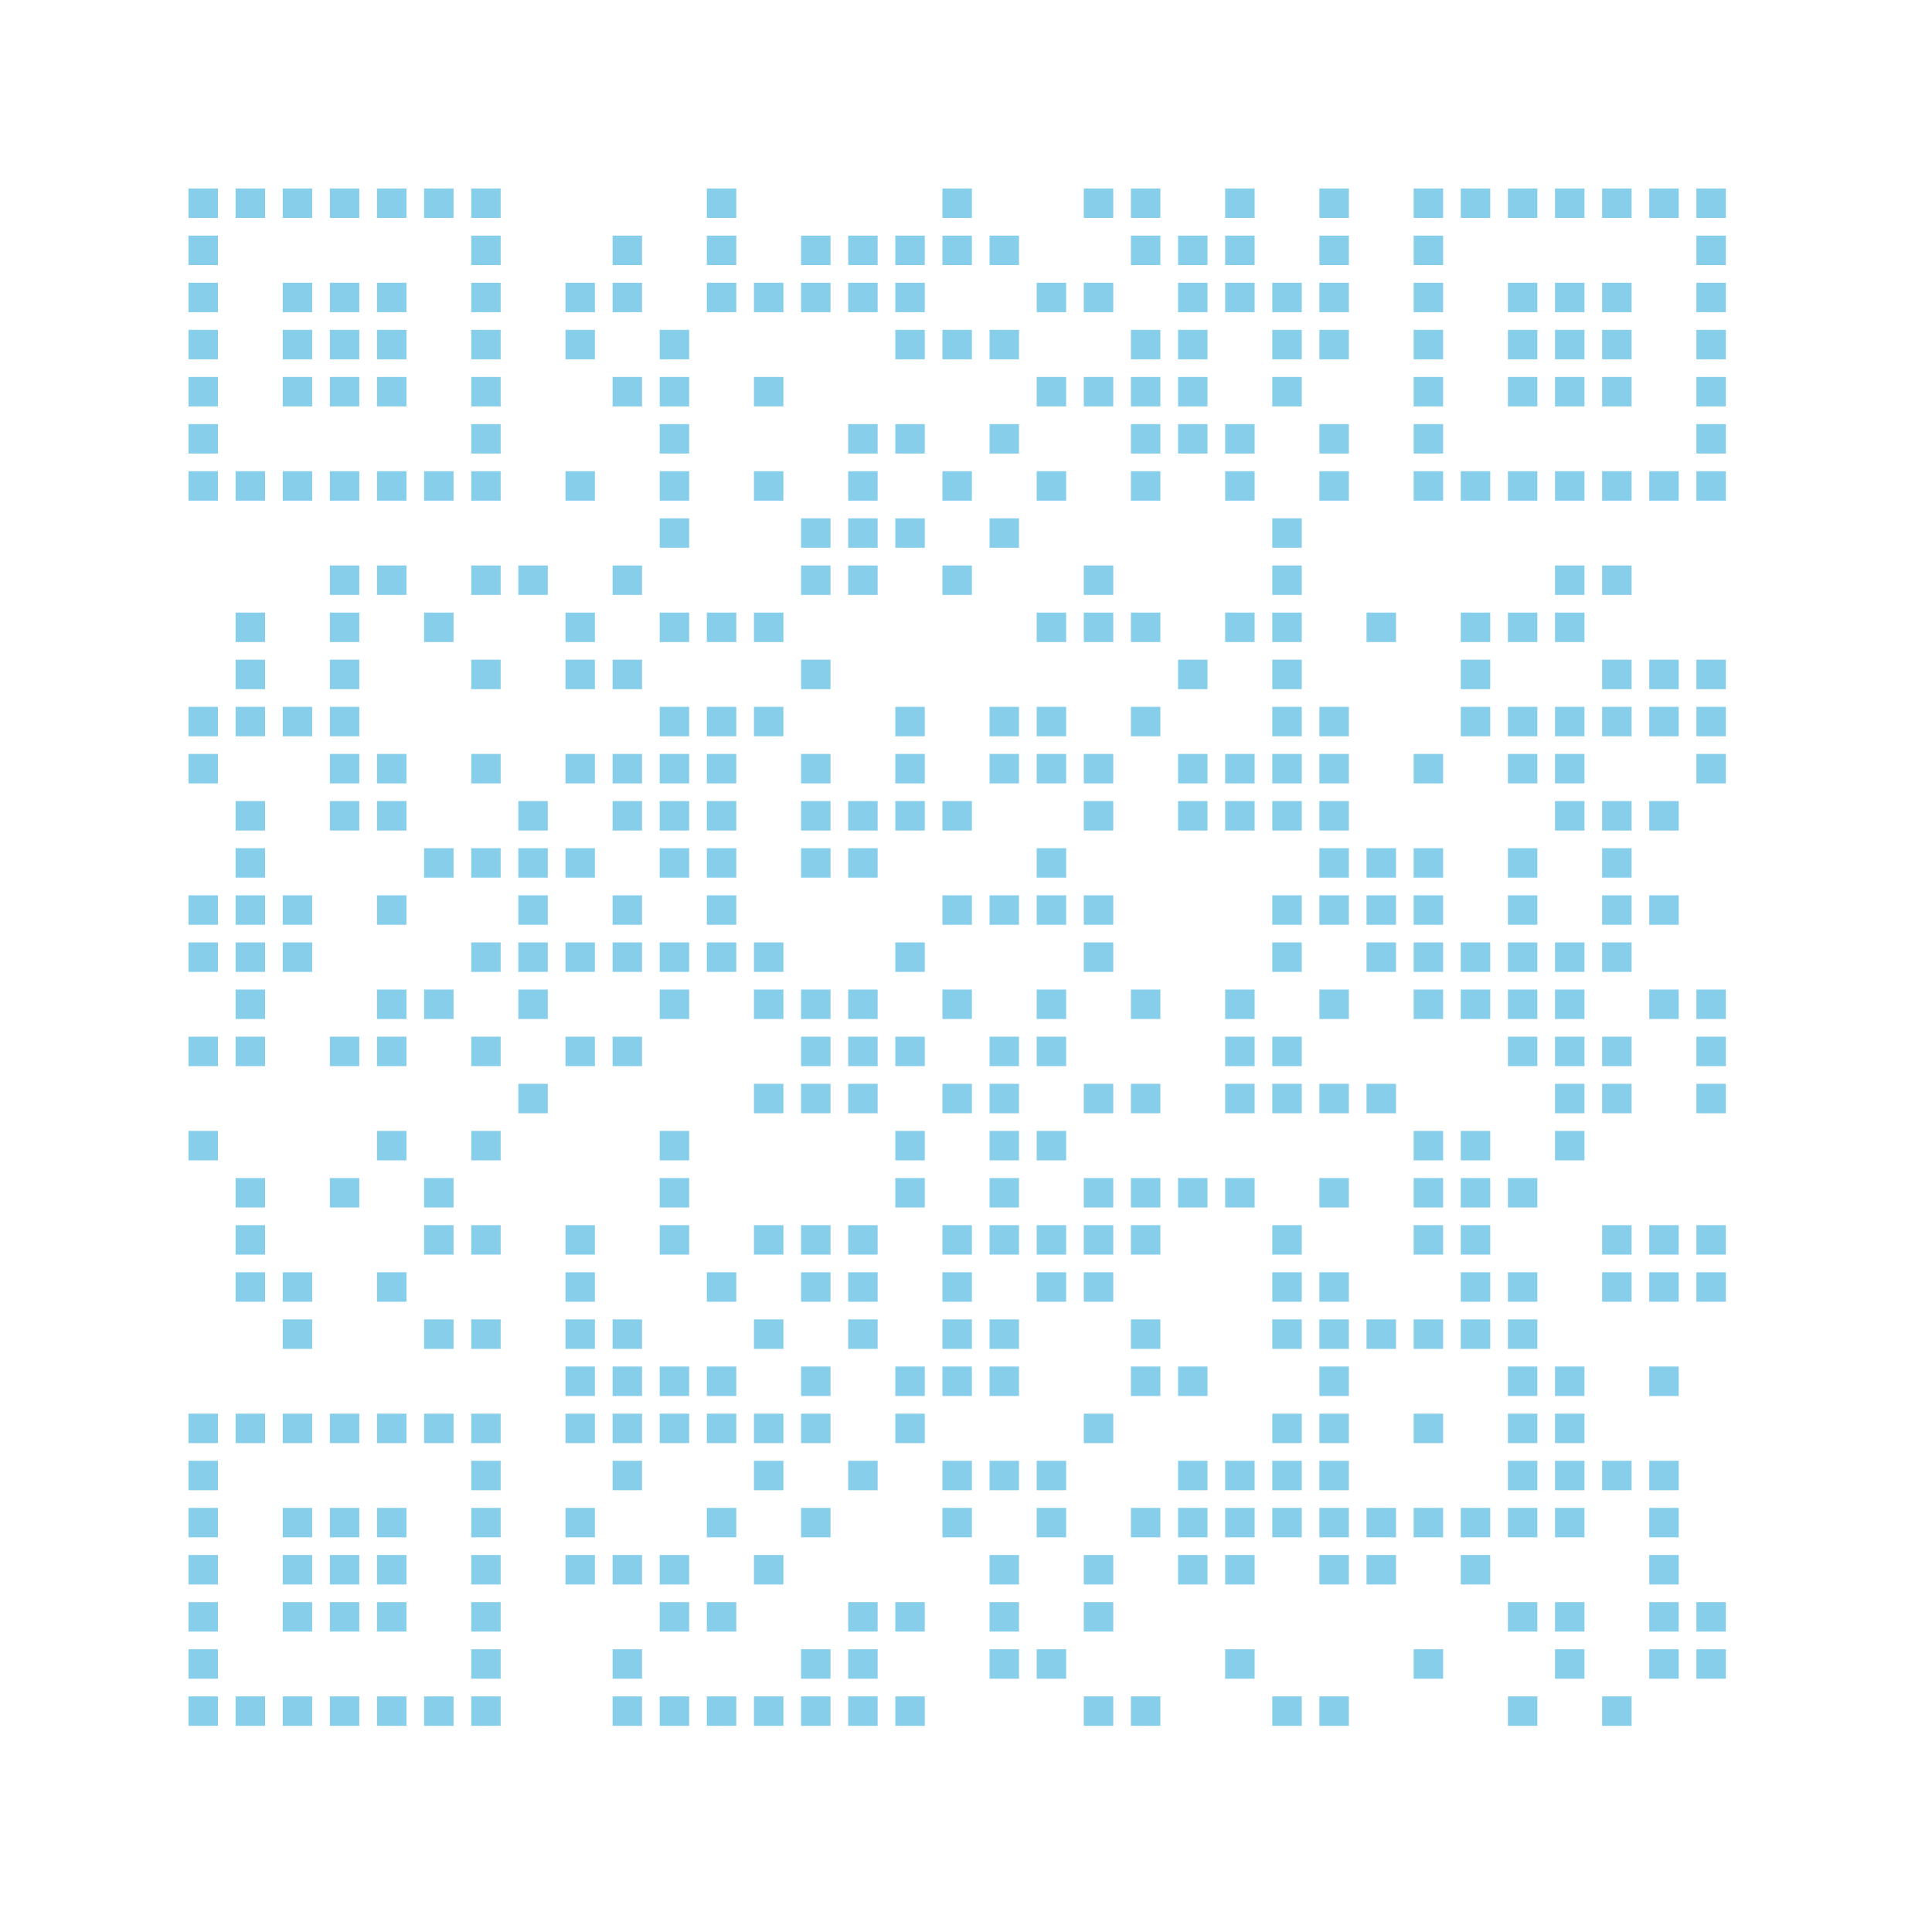
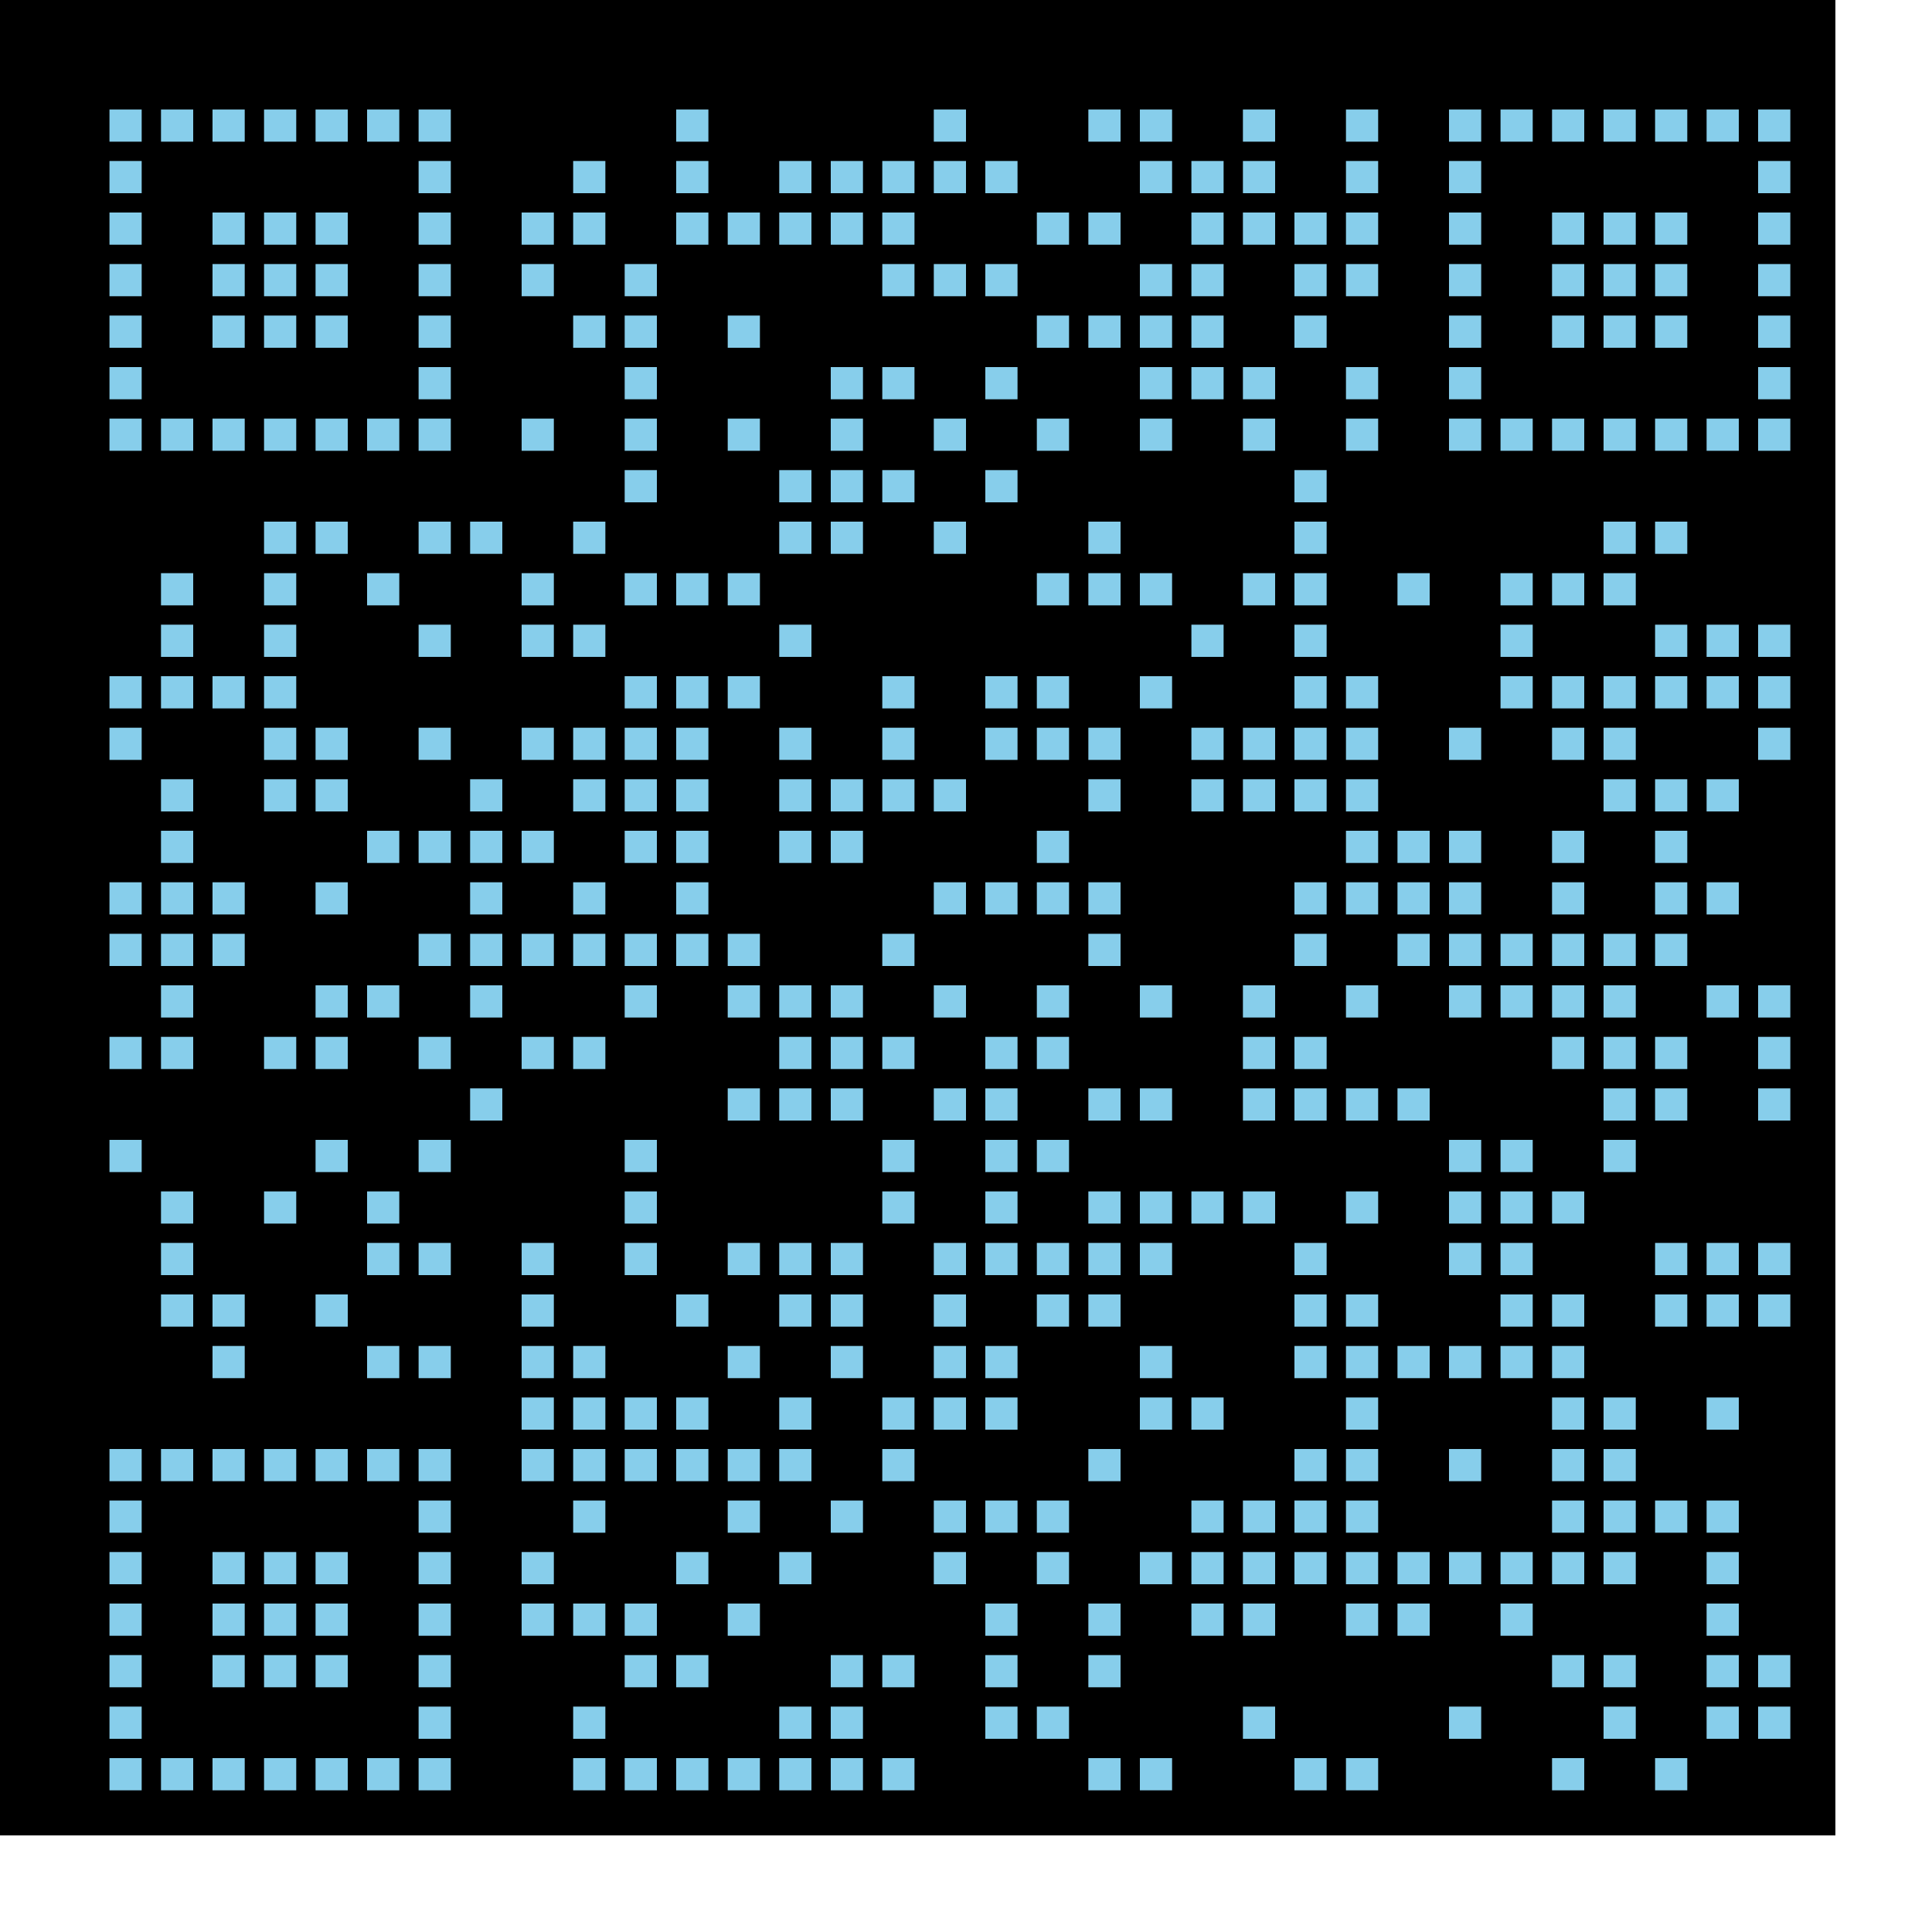
- <svg xmlns="http://www.w3.org/2000/svg" xmlns:xlink="http://www.w3.org/1999/xlink" width="100%" height="100%" viewBox="0 0 328 328">
-   <rect x="0" y="0" width="0%" height="0%" fill="#000000" />
+ <svg xmlns="http://www.w3.org/2000/svg" xmlns:xlink="http://www.w3.org/1999/xlink" width="100%" height="100%" viewBox="15 15 300 300">
+   <rect x="0" y="0" width="100%" height="100%" fill="#000000" />
  <defs>
    <rect id="p" width="5" height="5" />
  </defs>
  <g fill="#87ceeb">
    <use xlink:href="#p" x="32" y="32" />
    <use xlink:href="#p" x="32" y="40" />
    <use xlink:href="#p" x="32" y="48" />
    <use xlink:href="#p" x="32" y="56" />
    <use xlink:href="#p" x="32" y="64" />
    <use xlink:href="#p" x="32" y="72" />
    <use xlink:href="#p" x="32" y="80" />
    <use xlink:href="#p" x="32" y="120" />
    <use xlink:href="#p" x="32" y="128" />
    <use xlink:href="#p" x="32" y="152" />
    <use xlink:href="#p" x="32" y="160" />
    <use xlink:href="#p" x="32" y="176" />
    <use xlink:href="#p" x="32" y="192" />
    <use xlink:href="#p" x="32" y="240" />
    <use xlink:href="#p" x="32" y="248" />
    <use xlink:href="#p" x="32" y="256" />
    <use xlink:href="#p" x="32" y="264" />
    <use xlink:href="#p" x="32" y="272" />
    <use xlink:href="#p" x="32" y="280" />
    <use xlink:href="#p" x="32" y="288" />
    <use xlink:href="#p" x="40" y="32" />
    <use xlink:href="#p" x="40" y="80" />
    <use xlink:href="#p" x="40" y="104" />
    <use xlink:href="#p" x="40" y="112" />
    <use xlink:href="#p" x="40" y="120" />
    <use xlink:href="#p" x="40" y="136" />
    <use xlink:href="#p" x="40" y="144" />
    <use xlink:href="#p" x="40" y="152" />
    <use xlink:href="#p" x="40" y="160" />
    <use xlink:href="#p" x="40" y="168" />
    <use xlink:href="#p" x="40" y="176" />
    <use xlink:href="#p" x="40" y="200" />
    <use xlink:href="#p" x="40" y="208" />
    <use xlink:href="#p" x="40" y="216" />
    <use xlink:href="#p" x="40" y="240" />
    <use xlink:href="#p" x="40" y="288" />
    <use xlink:href="#p" x="48" y="32" />
    <use xlink:href="#p" x="48" y="48" />
    <use xlink:href="#p" x="48" y="56" />
    <use xlink:href="#p" x="48" y="64" />
    <use xlink:href="#p" x="48" y="80" />
    <use xlink:href="#p" x="48" y="120" />
    <use xlink:href="#p" x="48" y="152" />
    <use xlink:href="#p" x="48" y="160" />
    <use xlink:href="#p" x="48" y="216" />
    <use xlink:href="#p" x="48" y="224" />
    <use xlink:href="#p" x="48" y="240" />
    <use xlink:href="#p" x="48" y="256" />
    <use xlink:href="#p" x="48" y="264" />
    <use xlink:href="#p" x="48" y="272" />
    <use xlink:href="#p" x="48" y="288" />
    <use xlink:href="#p" x="56" y="32" />
    <use xlink:href="#p" x="56" y="48" />
    <use xlink:href="#p" x="56" y="56" />
    <use xlink:href="#p" x="56" y="64" />
    <use xlink:href="#p" x="56" y="80" />
    <use xlink:href="#p" x="56" y="96" />
    <use xlink:href="#p" x="56" y="104" />
    <use xlink:href="#p" x="56" y="112" />
    <use xlink:href="#p" x="56" y="120" />
    <use xlink:href="#p" x="56" y="128" />
    <use xlink:href="#p" x="56" y="136" />
    <use xlink:href="#p" x="56" y="176" />
    <use xlink:href="#p" x="56" y="200" />
    <use xlink:href="#p" x="56" y="240" />
    <use xlink:href="#p" x="56" y="256" />
    <use xlink:href="#p" x="56" y="264" />
    <use xlink:href="#p" x="56" y="272" />
    <use xlink:href="#p" x="56" y="288" />
    <use xlink:href="#p" x="64" y="32" />
    <use xlink:href="#p" x="64" y="48" />
    <use xlink:href="#p" x="64" y="56" />
    <use xlink:href="#p" x="64" y="64" />
    <use xlink:href="#p" x="64" y="80" />
    <use xlink:href="#p" x="64" y="96" />
    <use xlink:href="#p" x="64" y="128" />
    <use xlink:href="#p" x="64" y="136" />
    <use xlink:href="#p" x="64" y="152" />
    <use xlink:href="#p" x="64" y="168" />
    <use xlink:href="#p" x="64" y="176" />
    <use xlink:href="#p" x="64" y="192" />
    <use xlink:href="#p" x="64" y="216" />
    <use xlink:href="#p" x="64" y="240" />
    <use xlink:href="#p" x="64" y="256" />
    <use xlink:href="#p" x="64" y="264" />
    <use xlink:href="#p" x="64" y="272" />
    <use xlink:href="#p" x="64" y="288" />
    <use xlink:href="#p" x="72" y="32" />
    <use xlink:href="#p" x="72" y="80" />
    <use xlink:href="#p" x="72" y="104" />
    <use xlink:href="#p" x="72" y="144" />
    <use xlink:href="#p" x="72" y="168" />
    <use xlink:href="#p" x="72" y="200" />
    <use xlink:href="#p" x="72" y="208" />
    <use xlink:href="#p" x="72" y="224" />
    <use xlink:href="#p" x="72" y="240" />
    <use xlink:href="#p" x="72" y="288" />
    <use xlink:href="#p" x="80" y="32" />
    <use xlink:href="#p" x="80" y="40" />
    <use xlink:href="#p" x="80" y="48" />
    <use xlink:href="#p" x="80" y="56" />
    <use xlink:href="#p" x="80" y="64" />
    <use xlink:href="#p" x="80" y="72" />
    <use xlink:href="#p" x="80" y="80" />
    <use xlink:href="#p" x="80" y="96" />
    <use xlink:href="#p" x="80" y="112" />
    <use xlink:href="#p" x="80" y="128" />
    <use xlink:href="#p" x="80" y="144" />
    <use xlink:href="#p" x="80" y="160" />
    <use xlink:href="#p" x="80" y="176" />
    <use xlink:href="#p" x="80" y="192" />
    <use xlink:href="#p" x="80" y="208" />
    <use xlink:href="#p" x="80" y="224" />
    <use xlink:href="#p" x="80" y="240" />
    <use xlink:href="#p" x="80" y="248" />
    <use xlink:href="#p" x="80" y="256" />
    <use xlink:href="#p" x="80" y="264" />
    <use xlink:href="#p" x="80" y="272" />
    <use xlink:href="#p" x="80" y="280" />
    <use xlink:href="#p" x="80" y="288" />
    <use xlink:href="#p" x="88" y="96" />
    <use xlink:href="#p" x="88" y="136" />
    <use xlink:href="#p" x="88" y="144" />
    <use xlink:href="#p" x="88" y="152" />
    <use xlink:href="#p" x="88" y="160" />
    <use xlink:href="#p" x="88" y="168" />
    <use xlink:href="#p" x="88" y="184" />
    <use xlink:href="#p" x="96" y="48" />
    <use xlink:href="#p" x="96" y="56" />
    <use xlink:href="#p" x="96" y="80" />
    <use xlink:href="#p" x="96" y="104" />
    <use xlink:href="#p" x="96" y="112" />
    <use xlink:href="#p" x="96" y="128" />
    <use xlink:href="#p" x="96" y="144" />
    <use xlink:href="#p" x="96" y="160" />
    <use xlink:href="#p" x="96" y="176" />
    <use xlink:href="#p" x="96" y="208" />
    <use xlink:href="#p" x="96" y="216" />
    <use xlink:href="#p" x="96" y="224" />
    <use xlink:href="#p" x="96" y="232" />
    <use xlink:href="#p" x="96" y="240" />
    <use xlink:href="#p" x="96" y="256" />
    <use xlink:href="#p" x="96" y="264" />
    <use xlink:href="#p" x="104" y="40" />
    <use xlink:href="#p" x="104" y="48" />
    <use xlink:href="#p" x="104" y="64" />
    <use xlink:href="#p" x="104" y="96" />
    <use xlink:href="#p" x="104" y="112" />
    <use xlink:href="#p" x="104" y="128" />
    <use xlink:href="#p" x="104" y="136" />
    <use xlink:href="#p" x="104" y="152" />
    <use xlink:href="#p" x="104" y="160" />
    <use xlink:href="#p" x="104" y="176" />
    <use xlink:href="#p" x="104" y="224" />
    <use xlink:href="#p" x="104" y="232" />
    <use xlink:href="#p" x="104" y="240" />
    <use xlink:href="#p" x="104" y="248" />
    <use xlink:href="#p" x="104" y="264" />
    <use xlink:href="#p" x="104" y="280" />
    <use xlink:href="#p" x="104" y="288" />
    <use xlink:href="#p" x="112" y="56" />
    <use xlink:href="#p" x="112" y="64" />
    <use xlink:href="#p" x="112" y="72" />
    <use xlink:href="#p" x="112" y="80" />
    <use xlink:href="#p" x="112" y="88" />
    <use xlink:href="#p" x="112" y="104" />
    <use xlink:href="#p" x="112" y="120" />
    <use xlink:href="#p" x="112" y="128" />
    <use xlink:href="#p" x="112" y="136" />
    <use xlink:href="#p" x="112" y="144" />
    <use xlink:href="#p" x="112" y="160" />
    <use xlink:href="#p" x="112" y="168" />
    <use xlink:href="#p" x="112" y="192" />
    <use xlink:href="#p" x="112" y="200" />
    <use xlink:href="#p" x="112" y="208" />
    <use xlink:href="#p" x="112" y="232" />
    <use xlink:href="#p" x="112" y="240" />
    <use xlink:href="#p" x="112" y="264" />
    <use xlink:href="#p" x="112" y="272" />
    <use xlink:href="#p" x="112" y="288" />
    <use xlink:href="#p" x="120" y="32" />
    <use xlink:href="#p" x="120" y="40" />
    <use xlink:href="#p" x="120" y="48" />
    <use xlink:href="#p" x="120" y="104" />
    <use xlink:href="#p" x="120" y="120" />
    <use xlink:href="#p" x="120" y="128" />
    <use xlink:href="#p" x="120" y="136" />
    <use xlink:href="#p" x="120" y="144" />
    <use xlink:href="#p" x="120" y="152" />
    <use xlink:href="#p" x="120" y="160" />
    <use xlink:href="#p" x="120" y="216" />
    <use xlink:href="#p" x="120" y="232" />
    <use xlink:href="#p" x="120" y="240" />
    <use xlink:href="#p" x="120" y="256" />
    <use xlink:href="#p" x="120" y="272" />
    <use xlink:href="#p" x="120" y="288" />
    <use xlink:href="#p" x="128" y="48" />
    <use xlink:href="#p" x="128" y="64" />
    <use xlink:href="#p" x="128" y="80" />
    <use xlink:href="#p" x="128" y="104" />
    <use xlink:href="#p" x="128" y="120" />
    <use xlink:href="#p" x="128" y="160" />
    <use xlink:href="#p" x="128" y="168" />
    <use xlink:href="#p" x="128" y="184" />
    <use xlink:href="#p" x="128" y="208" />
    <use xlink:href="#p" x="128" y="224" />
    <use xlink:href="#p" x="128" y="240" />
    <use xlink:href="#p" x="128" y="248" />
    <use xlink:href="#p" x="128" y="264" />
    <use xlink:href="#p" x="128" y="288" />
    <use xlink:href="#p" x="136" y="40" />
    <use xlink:href="#p" x="136" y="48" />
    <use xlink:href="#p" x="136" y="88" />
    <use xlink:href="#p" x="136" y="96" />
    <use xlink:href="#p" x="136" y="112" />
    <use xlink:href="#p" x="136" y="128" />
    <use xlink:href="#p" x="136" y="136" />
    <use xlink:href="#p" x="136" y="144" />
    <use xlink:href="#p" x="136" y="168" />
    <use xlink:href="#p" x="136" y="176" />
    <use xlink:href="#p" x="136" y="184" />
    <use xlink:href="#p" x="136" y="208" />
    <use xlink:href="#p" x="136" y="216" />
    <use xlink:href="#p" x="136" y="232" />
    <use xlink:href="#p" x="136" y="240" />
    <use xlink:href="#p" x="136" y="256" />
    <use xlink:href="#p" x="136" y="280" />
    <use xlink:href="#p" x="136" y="288" />
    <use xlink:href="#p" x="144" y="40" />
    <use xlink:href="#p" x="144" y="48" />
    <use xlink:href="#p" x="144" y="72" />
    <use xlink:href="#p" x="144" y="80" />
    <use xlink:href="#p" x="144" y="88" />
    <use xlink:href="#p" x="144" y="96" />
    <use xlink:href="#p" x="144" y="136" />
    <use xlink:href="#p" x="144" y="144" />
    <use xlink:href="#p" x="144" y="168" />
    <use xlink:href="#p" x="144" y="176" />
    <use xlink:href="#p" x="144" y="184" />
    <use xlink:href="#p" x="144" y="208" />
    <use xlink:href="#p" x="144" y="216" />
    <use xlink:href="#p" x="144" y="224" />
    <use xlink:href="#p" x="144" y="248" />
    <use xlink:href="#p" x="144" y="272" />
    <use xlink:href="#p" x="144" y="280" />
    <use xlink:href="#p" x="144" y="288" />
    <use xlink:href="#p" x="152" y="40" />
    <use xlink:href="#p" x="152" y="48" />
    <use xlink:href="#p" x="152" y="56" />
    <use xlink:href="#p" x="152" y="72" />
    <use xlink:href="#p" x="152" y="88" />
    <use xlink:href="#p" x="152" y="120" />
    <use xlink:href="#p" x="152" y="128" />
    <use xlink:href="#p" x="152" y="136" />
    <use xlink:href="#p" x="152" y="160" />
    <use xlink:href="#p" x="152" y="176" />
    <use xlink:href="#p" x="152" y="192" />
    <use xlink:href="#p" x="152" y="200" />
    <use xlink:href="#p" x="152" y="232" />
    <use xlink:href="#p" x="152" y="240" />
    <use xlink:href="#p" x="152" y="272" />
    <use xlink:href="#p" x="152" y="288" />
    <use xlink:href="#p" x="160" y="32" />
    <use xlink:href="#p" x="160" y="40" />
    <use xlink:href="#p" x="160" y="56" />
    <use xlink:href="#p" x="160" y="80" />
    <use xlink:href="#p" x="160" y="96" />
    <use xlink:href="#p" x="160" y="136" />
    <use xlink:href="#p" x="160" y="152" />
    <use xlink:href="#p" x="160" y="168" />
    <use xlink:href="#p" x="160" y="184" />
    <use xlink:href="#p" x="160" y="208" />
    <use xlink:href="#p" x="160" y="216" />
    <use xlink:href="#p" x="160" y="224" />
    <use xlink:href="#p" x="160" y="232" />
    <use xlink:href="#p" x="160" y="248" />
    <use xlink:href="#p" x="160" y="256" />
    <use xlink:href="#p" x="168" y="40" />
    <use xlink:href="#p" x="168" y="56" />
    <use xlink:href="#p" x="168" y="72" />
    <use xlink:href="#p" x="168" y="88" />
    <use xlink:href="#p" x="168" y="120" />
    <use xlink:href="#p" x="168" y="128" />
    <use xlink:href="#p" x="168" y="152" />
    <use xlink:href="#p" x="168" y="176" />
    <use xlink:href="#p" x="168" y="184" />
    <use xlink:href="#p" x="168" y="192" />
    <use xlink:href="#p" x="168" y="200" />
    <use xlink:href="#p" x="168" y="208" />
    <use xlink:href="#p" x="168" y="224" />
    <use xlink:href="#p" x="168" y="232" />
    <use xlink:href="#p" x="168" y="248" />
    <use xlink:href="#p" x="168" y="264" />
    <use xlink:href="#p" x="168" y="272" />
    <use xlink:href="#p" x="168" y="280" />
    <use xlink:href="#p" x="176" y="48" />
    <use xlink:href="#p" x="176" y="64" />
    <use xlink:href="#p" x="176" y="80" />
    <use xlink:href="#p" x="176" y="104" />
    <use xlink:href="#p" x="176" y="120" />
    <use xlink:href="#p" x="176" y="128" />
    <use xlink:href="#p" x="176" y="144" />
    <use xlink:href="#p" x="176" y="152" />
    <use xlink:href="#p" x="176" y="168" />
    <use xlink:href="#p" x="176" y="176" />
    <use xlink:href="#p" x="176" y="192" />
    <use xlink:href="#p" x="176" y="208" />
    <use xlink:href="#p" x="176" y="216" />
    <use xlink:href="#p" x="176" y="248" />
    <use xlink:href="#p" x="176" y="256" />
    <use xlink:href="#p" x="176" y="280" />
    <use xlink:href="#p" x="184" y="32" />
    <use xlink:href="#p" x="184" y="48" />
    <use xlink:href="#p" x="184" y="64" />
    <use xlink:href="#p" x="184" y="96" />
    <use xlink:href="#p" x="184" y="104" />
    <use xlink:href="#p" x="184" y="128" />
    <use xlink:href="#p" x="184" y="136" />
    <use xlink:href="#p" x="184" y="152" />
    <use xlink:href="#p" x="184" y="160" />
    <use xlink:href="#p" x="184" y="184" />
    <use xlink:href="#p" x="184" y="200" />
    <use xlink:href="#p" x="184" y="208" />
    <use xlink:href="#p" x="184" y="216" />
    <use xlink:href="#p" x="184" y="240" />
    <use xlink:href="#p" x="184" y="264" />
    <use xlink:href="#p" x="184" y="272" />
    <use xlink:href="#p" x="184" y="288" />
    <use xlink:href="#p" x="192" y="32" />
    <use xlink:href="#p" x="192" y="40" />
    <use xlink:href="#p" x="192" y="56" />
    <use xlink:href="#p" x="192" y="64" />
    <use xlink:href="#p" x="192" y="72" />
    <use xlink:href="#p" x="192" y="80" />
    <use xlink:href="#p" x="192" y="104" />
    <use xlink:href="#p" x="192" y="120" />
    <use xlink:href="#p" x="192" y="168" />
    <use xlink:href="#p" x="192" y="184" />
    <use xlink:href="#p" x="192" y="200" />
    <use xlink:href="#p" x="192" y="208" />
    <use xlink:href="#p" x="192" y="224" />
    <use xlink:href="#p" x="192" y="232" />
    <use xlink:href="#p" x="192" y="256" />
    <use xlink:href="#p" x="192" y="288" />
    <use xlink:href="#p" x="200" y="40" />
    <use xlink:href="#p" x="200" y="48" />
    <use xlink:href="#p" x="200" y="56" />
    <use xlink:href="#p" x="200" y="64" />
    <use xlink:href="#p" x="200" y="72" />
    <use xlink:href="#p" x="200" y="112" />
    <use xlink:href="#p" x="200" y="128" />
    <use xlink:href="#p" x="200" y="136" />
    <use xlink:href="#p" x="200" y="200" />
    <use xlink:href="#p" x="200" y="232" />
    <use xlink:href="#p" x="200" y="248" />
    <use xlink:href="#p" x="200" y="256" />
    <use xlink:href="#p" x="200" y="264" />
    <use xlink:href="#p" x="208" y="32" />
    <use xlink:href="#p" x="208" y="40" />
    <use xlink:href="#p" x="208" y="48" />
    <use xlink:href="#p" x="208" y="72" />
    <use xlink:href="#p" x="208" y="80" />
    <use xlink:href="#p" x="208" y="104" />
    <use xlink:href="#p" x="208" y="128" />
    <use xlink:href="#p" x="208" y="136" />
    <use xlink:href="#p" x="208" y="168" />
    <use xlink:href="#p" x="208" y="176" />
    <use xlink:href="#p" x="208" y="184" />
    <use xlink:href="#p" x="208" y="200" />
    <use xlink:href="#p" x="208" y="248" />
    <use xlink:href="#p" x="208" y="256" />
    <use xlink:href="#p" x="208" y="264" />
    <use xlink:href="#p" x="208" y="280" />
    <use xlink:href="#p" x="216" y="48" />
    <use xlink:href="#p" x="216" y="56" />
    <use xlink:href="#p" x="216" y="64" />
    <use xlink:href="#p" x="216" y="88" />
    <use xlink:href="#p" x="216" y="96" />
    <use xlink:href="#p" x="216" y="104" />
    <use xlink:href="#p" x="216" y="112" />
    <use xlink:href="#p" x="216" y="120" />
    <use xlink:href="#p" x="216" y="128" />
    <use xlink:href="#p" x="216" y="136" />
    <use xlink:href="#p" x="216" y="152" />
    <use xlink:href="#p" x="216" y="160" />
    <use xlink:href="#p" x="216" y="176" />
    <use xlink:href="#p" x="216" y="184" />
    <use xlink:href="#p" x="216" y="208" />
    <use xlink:href="#p" x="216" y="216" />
    <use xlink:href="#p" x="216" y="224" />
    <use xlink:href="#p" x="216" y="240" />
    <use xlink:href="#p" x="216" y="248" />
    <use xlink:href="#p" x="216" y="256" />
    <use xlink:href="#p" x="216" y="288" />
    <use xlink:href="#p" x="224" y="32" />
    <use xlink:href="#p" x="224" y="40" />
    <use xlink:href="#p" x="224" y="48" />
    <use xlink:href="#p" x="224" y="56" />
    <use xlink:href="#p" x="224" y="72" />
    <use xlink:href="#p" x="224" y="80" />
    <use xlink:href="#p" x="224" y="120" />
    <use xlink:href="#p" x="224" y="128" />
    <use xlink:href="#p" x="224" y="136" />
    <use xlink:href="#p" x="224" y="144" />
    <use xlink:href="#p" x="224" y="152" />
    <use xlink:href="#p" x="224" y="168" />
    <use xlink:href="#p" x="224" y="184" />
    <use xlink:href="#p" x="224" y="200" />
    <use xlink:href="#p" x="224" y="216" />
    <use xlink:href="#p" x="224" y="224" />
    <use xlink:href="#p" x="224" y="232" />
    <use xlink:href="#p" x="224" y="240" />
    <use xlink:href="#p" x="224" y="248" />
    <use xlink:href="#p" x="224" y="256" />
    <use xlink:href="#p" x="224" y="264" />
    <use xlink:href="#p" x="224" y="288" />
    <use xlink:href="#p" x="232" y="104" />
    <use xlink:href="#p" x="232" y="144" />
    <use xlink:href="#p" x="232" y="152" />
    <use xlink:href="#p" x="232" y="160" />
    <use xlink:href="#p" x="232" y="184" />
    <use xlink:href="#p" x="232" y="224" />
    <use xlink:href="#p" x="232" y="256" />
    <use xlink:href="#p" x="232" y="264" />
    <use xlink:href="#p" x="240" y="32" />
    <use xlink:href="#p" x="240" y="40" />
    <use xlink:href="#p" x="240" y="48" />
    <use xlink:href="#p" x="240" y="56" />
    <use xlink:href="#p" x="240" y="64" />
    <use xlink:href="#p" x="240" y="72" />
    <use xlink:href="#p" x="240" y="80" />
    <use xlink:href="#p" x="240" y="128" />
    <use xlink:href="#p" x="240" y="144" />
    <use xlink:href="#p" x="240" y="152" />
    <use xlink:href="#p" x="240" y="160" />
    <use xlink:href="#p" x="240" y="168" />
    <use xlink:href="#p" x="240" y="192" />
    <use xlink:href="#p" x="240" y="200" />
    <use xlink:href="#p" x="240" y="208" />
    <use xlink:href="#p" x="240" y="224" />
    <use xlink:href="#p" x="240" y="240" />
    <use xlink:href="#p" x="240" y="256" />
    <use xlink:href="#p" x="240" y="280" />
    <use xlink:href="#p" x="248" y="32" />
    <use xlink:href="#p" x="248" y="80" />
    <use xlink:href="#p" x="248" y="104" />
    <use xlink:href="#p" x="248" y="112" />
    <use xlink:href="#p" x="248" y="120" />
    <use xlink:href="#p" x="248" y="160" />
    <use xlink:href="#p" x="248" y="168" />
    <use xlink:href="#p" x="248" y="192" />
    <use xlink:href="#p" x="248" y="200" />
    <use xlink:href="#p" x="248" y="208" />
    <use xlink:href="#p" x="248" y="216" />
    <use xlink:href="#p" x="248" y="224" />
    <use xlink:href="#p" x="248" y="256" />
    <use xlink:href="#p" x="248" y="264" />
    <use xlink:href="#p" x="256" y="32" />
    <use xlink:href="#p" x="256" y="48" />
    <use xlink:href="#p" x="256" y="56" />
    <use xlink:href="#p" x="256" y="64" />
    <use xlink:href="#p" x="256" y="80" />
    <use xlink:href="#p" x="256" y="104" />
    <use xlink:href="#p" x="256" y="120" />
    <use xlink:href="#p" x="256" y="128" />
    <use xlink:href="#p" x="256" y="144" />
    <use xlink:href="#p" x="256" y="152" />
    <use xlink:href="#p" x="256" y="160" />
    <use xlink:href="#p" x="256" y="168" />
    <use xlink:href="#p" x="256" y="176" />
    <use xlink:href="#p" x="256" y="200" />
    <use xlink:href="#p" x="256" y="216" />
    <use xlink:href="#p" x="256" y="224" />
    <use xlink:href="#p" x="256" y="232" />
    <use xlink:href="#p" x="256" y="240" />
    <use xlink:href="#p" x="256" y="248" />
    <use xlink:href="#p" x="256" y="256" />
    <use xlink:href="#p" x="256" y="272" />
    <use xlink:href="#p" x="256" y="288" />
    <use xlink:href="#p" x="264" y="32" />
    <use xlink:href="#p" x="264" y="48" />
    <use xlink:href="#p" x="264" y="56" />
    <use xlink:href="#p" x="264" y="64" />
    <use xlink:href="#p" x="264" y="80" />
    <use xlink:href="#p" x="264" y="96" />
    <use xlink:href="#p" x="264" y="104" />
    <use xlink:href="#p" x="264" y="120" />
    <use xlink:href="#p" x="264" y="128" />
    <use xlink:href="#p" x="264" y="136" />
    <use xlink:href="#p" x="264" y="160" />
    <use xlink:href="#p" x="264" y="168" />
    <use xlink:href="#p" x="264" y="176" />
    <use xlink:href="#p" x="264" y="184" />
    <use xlink:href="#p" x="264" y="192" />
    <use xlink:href="#p" x="264" y="232" />
    <use xlink:href="#p" x="264" y="240" />
    <use xlink:href="#p" x="264" y="248" />
    <use xlink:href="#p" x="264" y="256" />
    <use xlink:href="#p" x="264" y="272" />
    <use xlink:href="#p" x="264" y="280" />
    <use xlink:href="#p" x="272" y="32" />
    <use xlink:href="#p" x="272" y="48" />
    <use xlink:href="#p" x="272" y="56" />
    <use xlink:href="#p" x="272" y="64" />
    <use xlink:href="#p" x="272" y="80" />
    <use xlink:href="#p" x="272" y="96" />
    <use xlink:href="#p" x="272" y="112" />
    <use xlink:href="#p" x="272" y="120" />
    <use xlink:href="#p" x="272" y="136" />
    <use xlink:href="#p" x="272" y="144" />
    <use xlink:href="#p" x="272" y="152" />
    <use xlink:href="#p" x="272" y="160" />
    <use xlink:href="#p" x="272" y="176" />
    <use xlink:href="#p" x="272" y="184" />
    <use xlink:href="#p" x="272" y="208" />
    <use xlink:href="#p" x="272" y="216" />
    <use xlink:href="#p" x="272" y="248" />
    <use xlink:href="#p" x="272" y="288" />
    <use xlink:href="#p" x="280" y="32" />
    <use xlink:href="#p" x="280" y="80" />
    <use xlink:href="#p" x="280" y="112" />
    <use xlink:href="#p" x="280" y="120" />
    <use xlink:href="#p" x="280" y="136" />
    <use xlink:href="#p" x="280" y="152" />
    <use xlink:href="#p" x="280" y="168" />
    <use xlink:href="#p" x="280" y="208" />
    <use xlink:href="#p" x="280" y="216" />
    <use xlink:href="#p" x="280" y="232" />
    <use xlink:href="#p" x="280" y="248" />
    <use xlink:href="#p" x="280" y="256" />
    <use xlink:href="#p" x="280" y="264" />
    <use xlink:href="#p" x="280" y="272" />
    <use xlink:href="#p" x="280" y="280" />
    <use xlink:href="#p" x="288" y="32" />
    <use xlink:href="#p" x="288" y="40" />
    <use xlink:href="#p" x="288" y="48" />
    <use xlink:href="#p" x="288" y="56" />
    <use xlink:href="#p" x="288" y="64" />
    <use xlink:href="#p" x="288" y="72" />
    <use xlink:href="#p" x="288" y="80" />
    <use xlink:href="#p" x="288" y="112" />
    <use xlink:href="#p" x="288" y="120" />
    <use xlink:href="#p" x="288" y="128" />
    <use xlink:href="#p" x="288" y="168" />
    <use xlink:href="#p" x="288" y="176" />
    <use xlink:href="#p" x="288" y="184" />
    <use xlink:href="#p" x="288" y="208" />
    <use xlink:href="#p" x="288" y="216" />
    <use xlink:href="#p" x="288" y="272" />
    <use xlink:href="#p" x="288" y="280" />
  </g>
  <g />
</svg>
